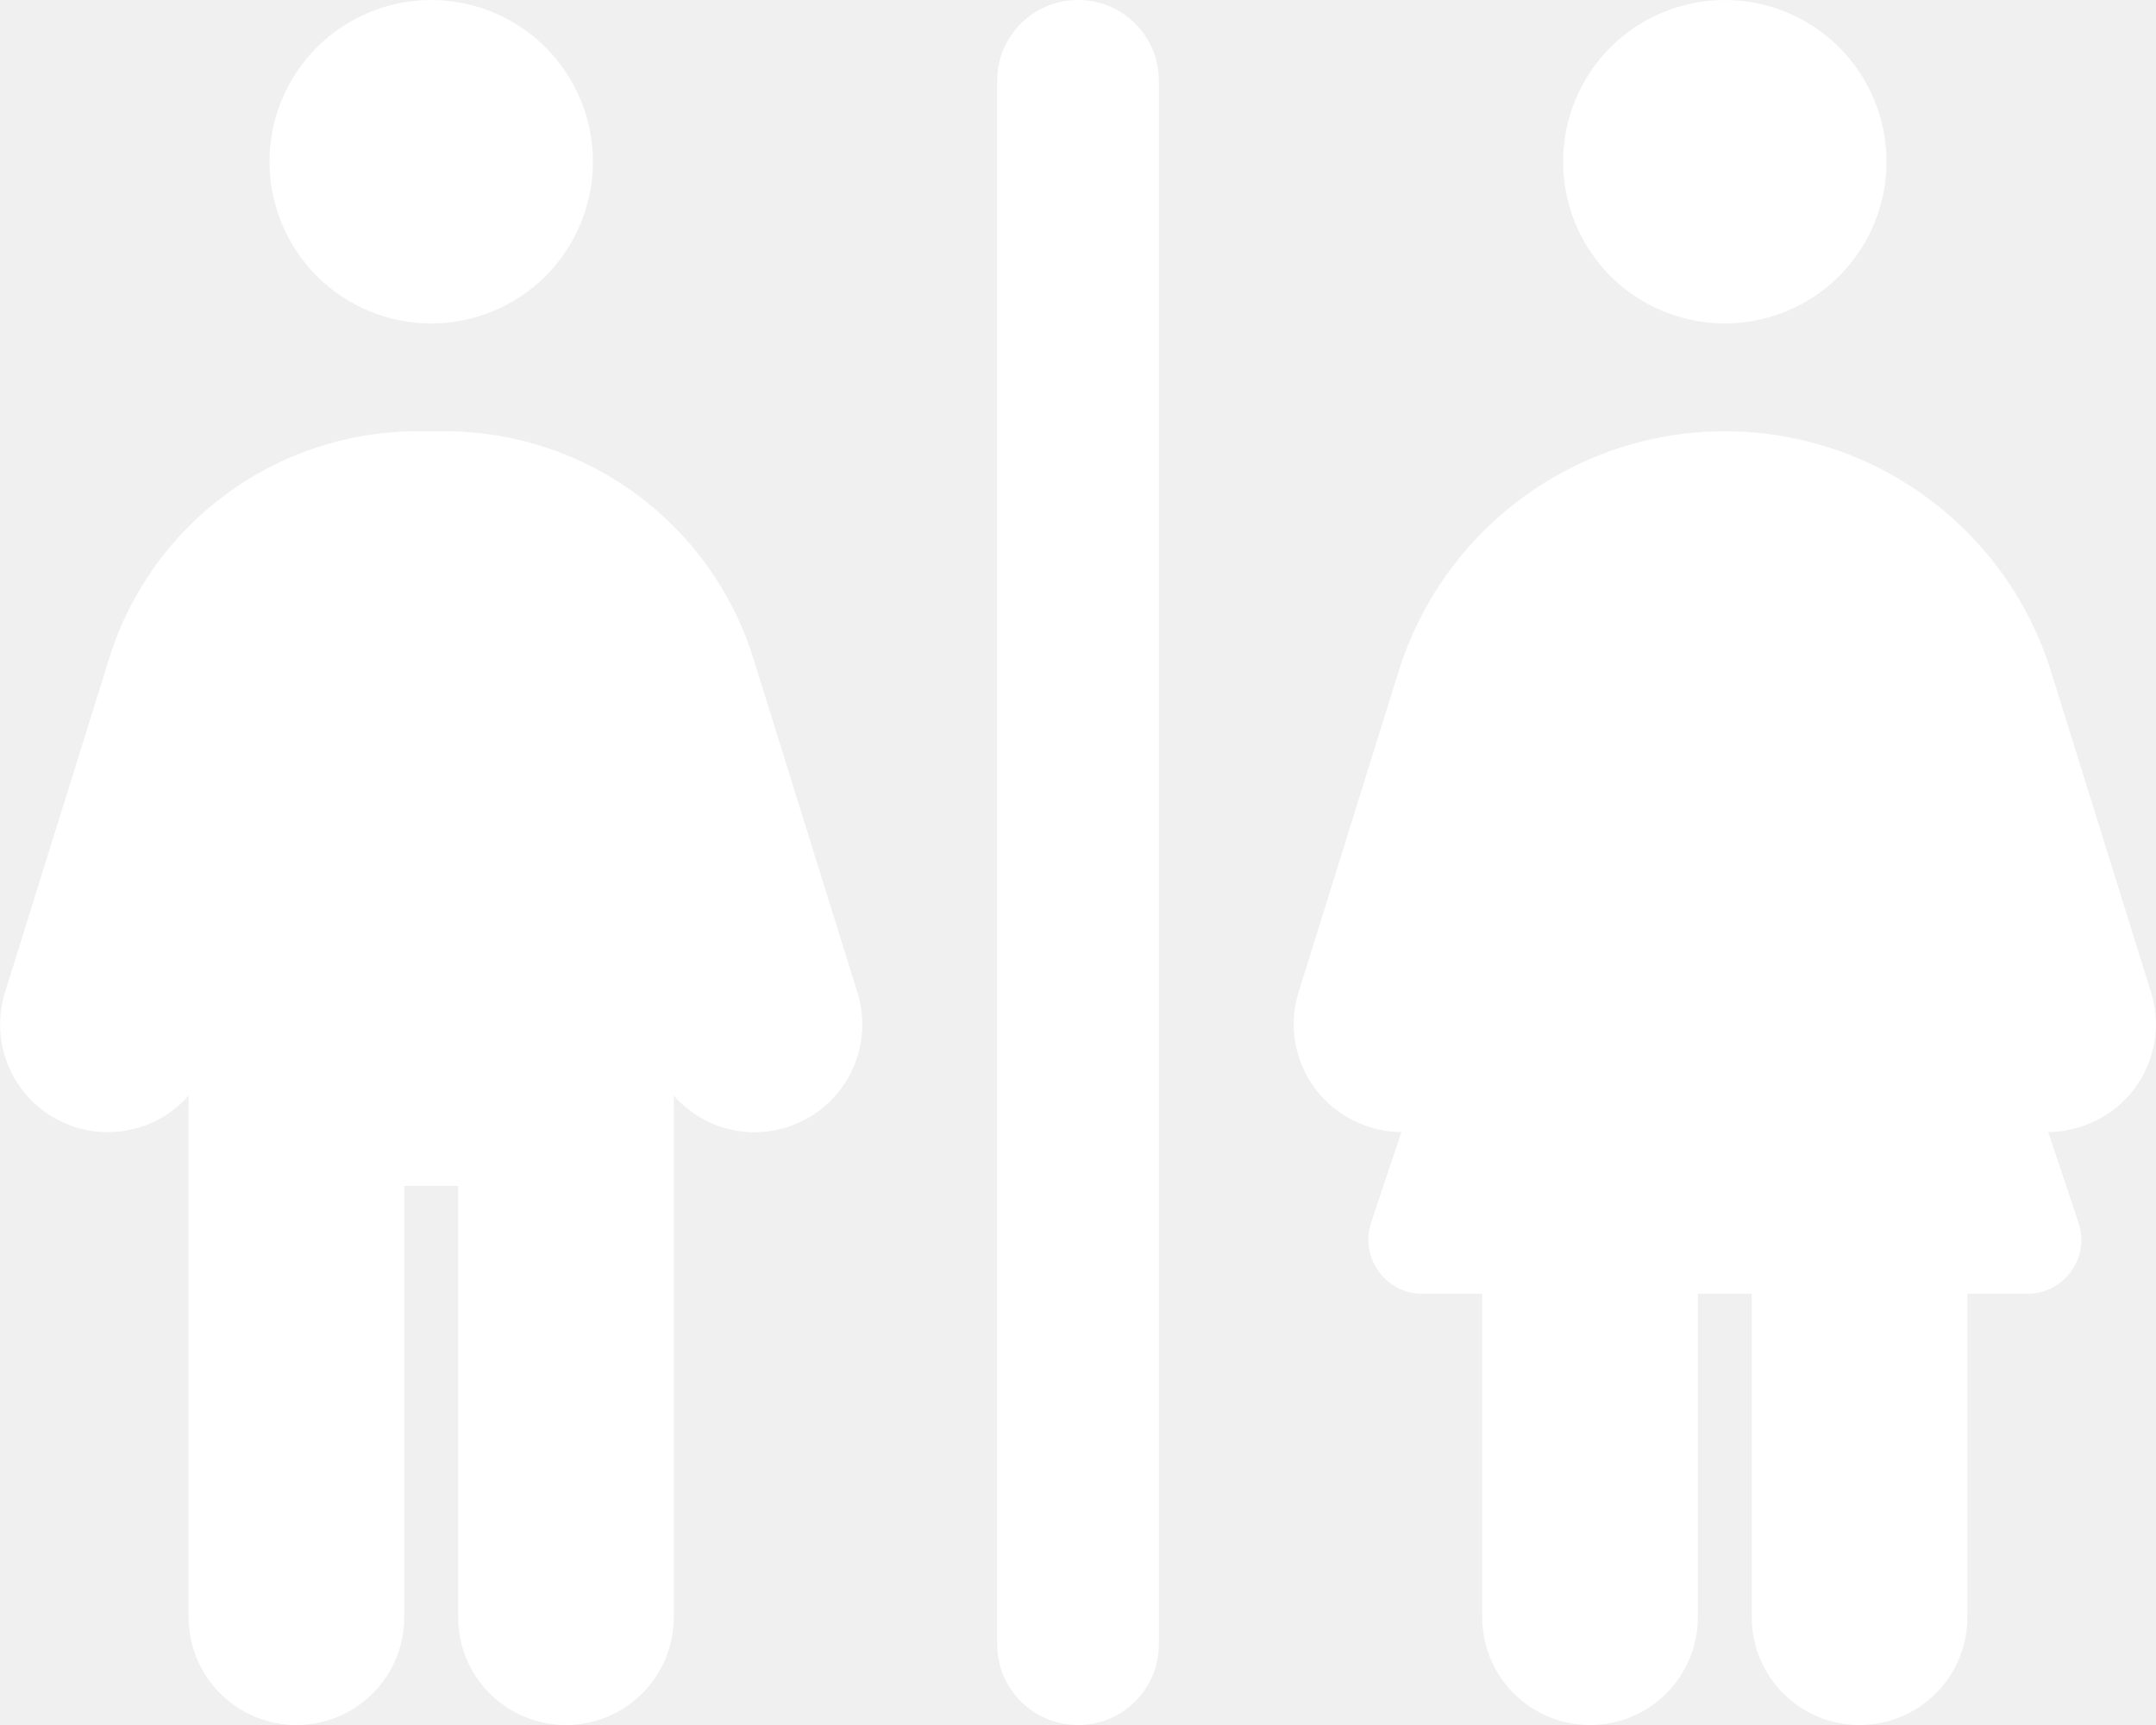
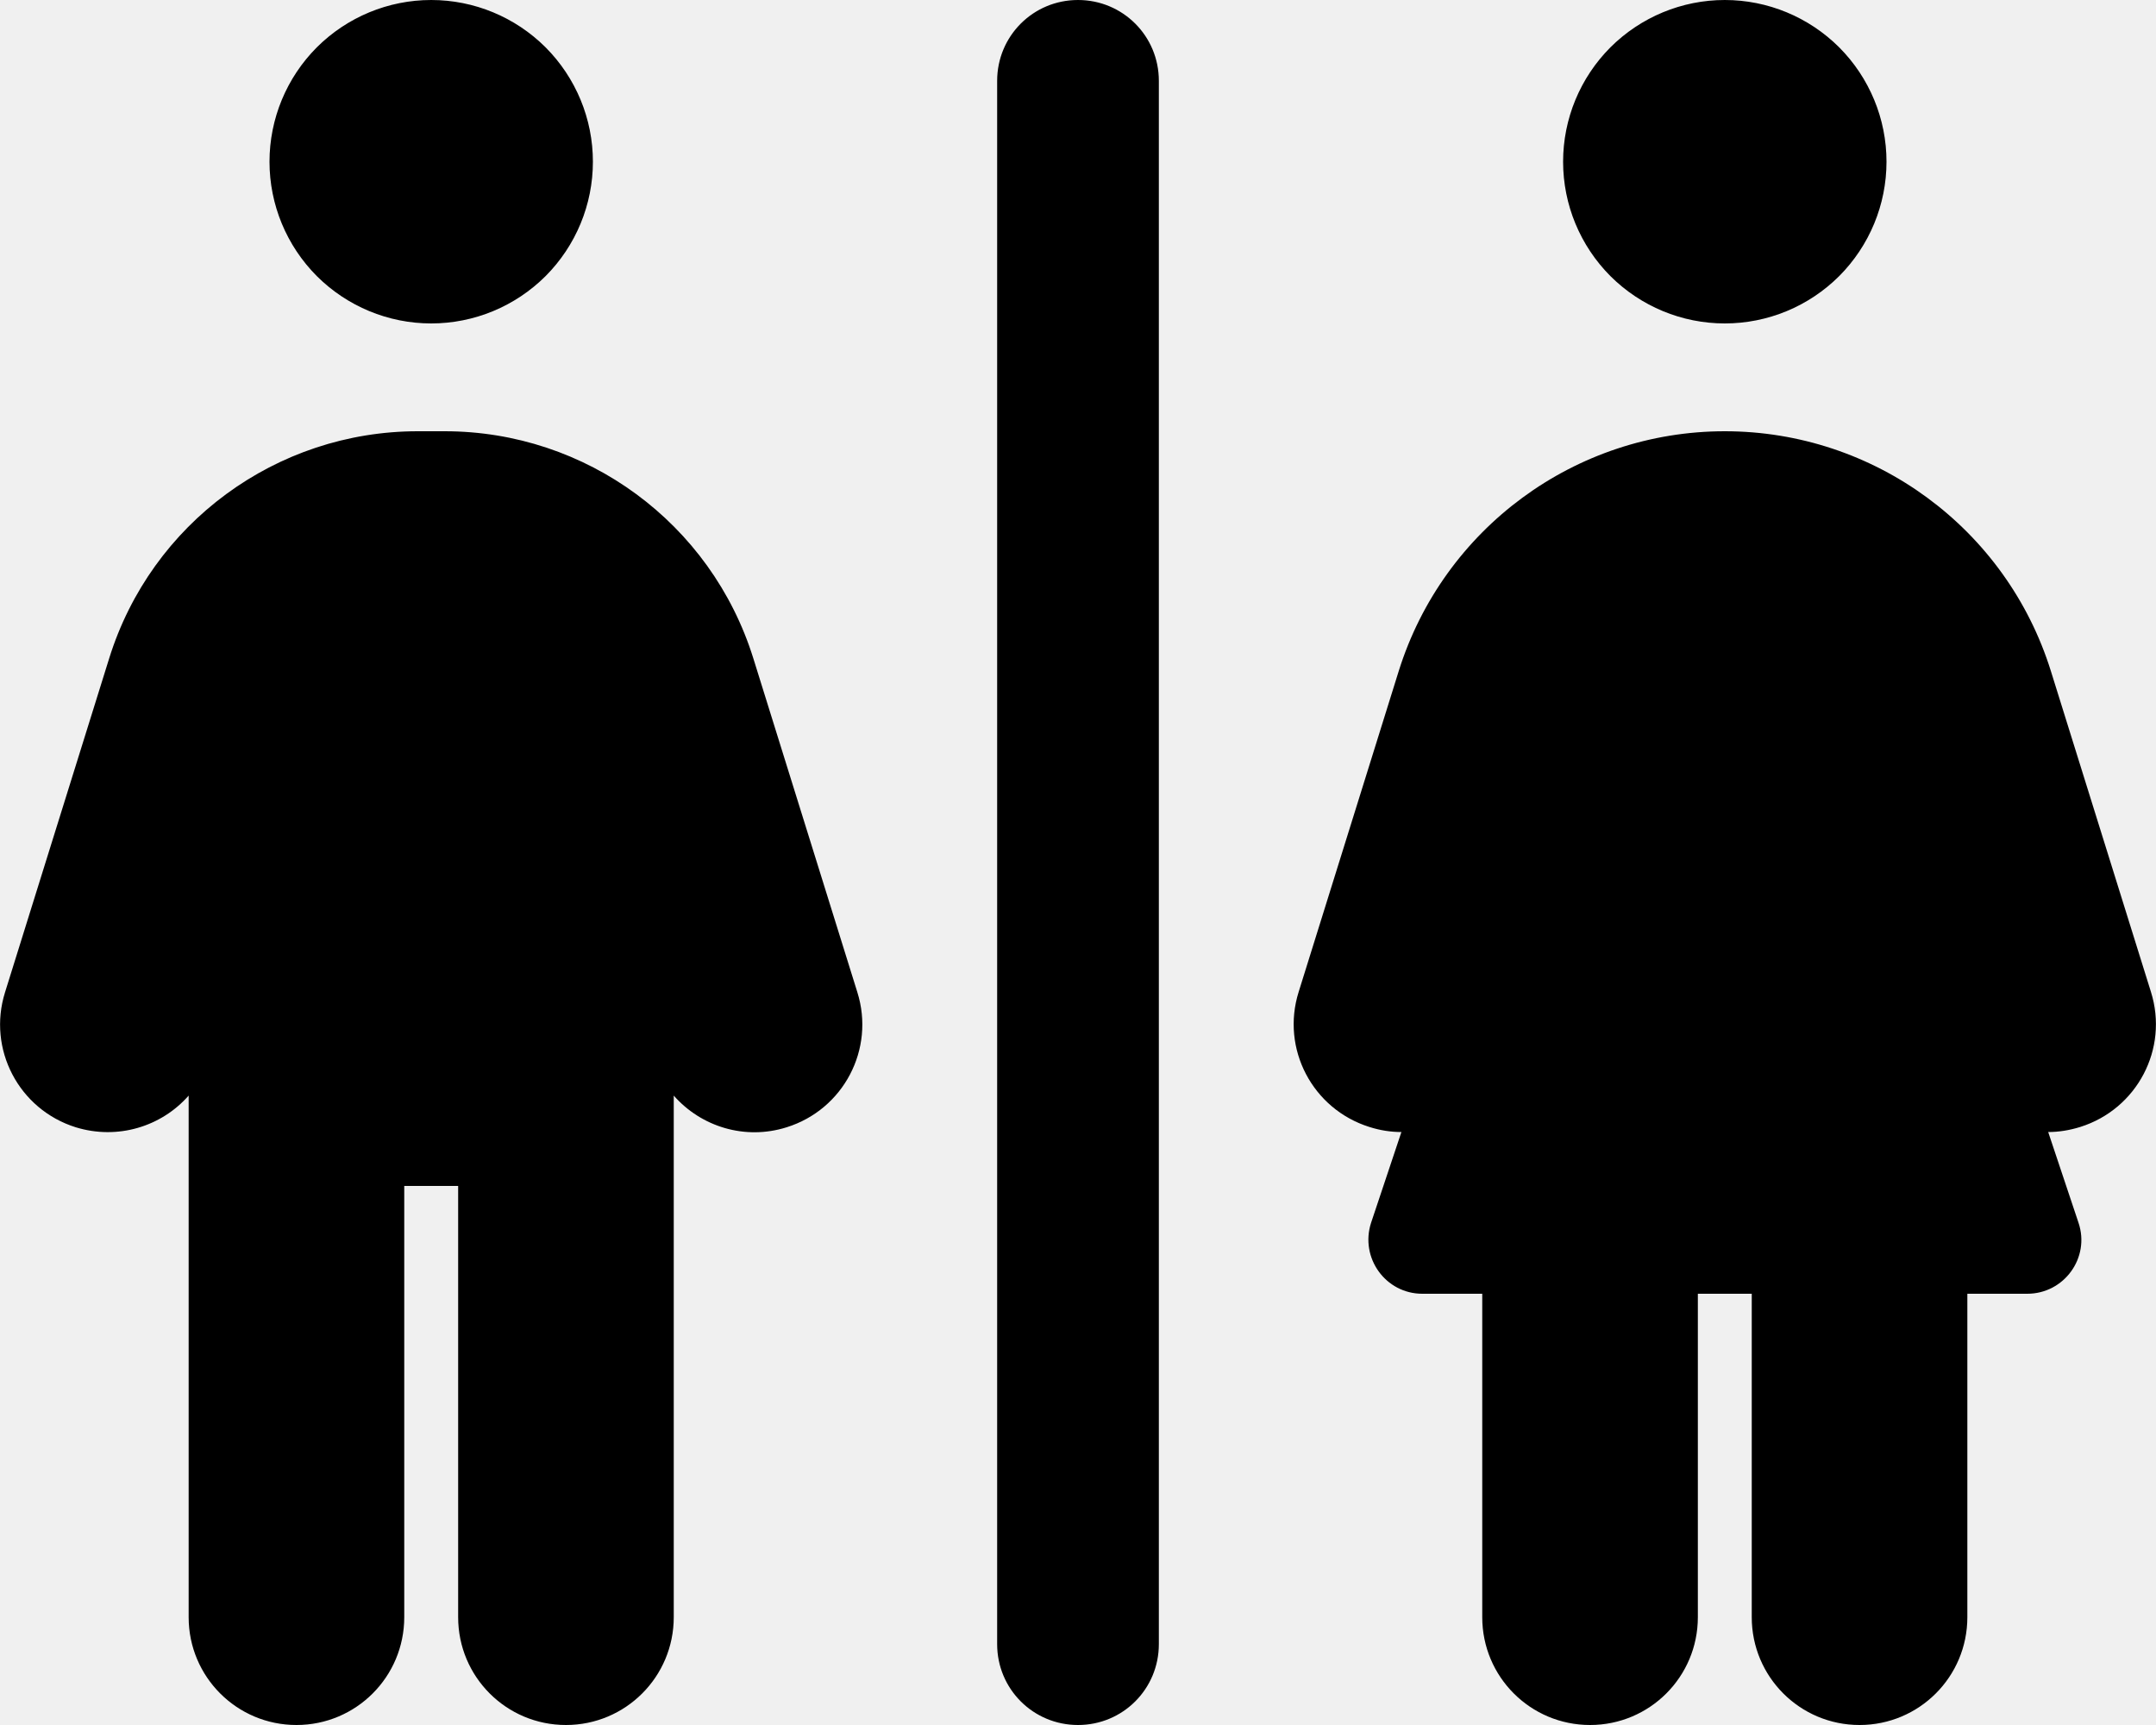
<svg xmlns="http://www.w3.org/2000/svg" width="20" height="16" viewBox="0 0 20 16" fill="none">
  <g clip-path="url(#clip0_16_16)">
-     <path d="M2.5 1.5C2.5 1.102 2.658 0.721 2.939 0.439C3.221 0.158 3.602 0 4 0C4.398 0 4.779 0.158 5.061 0.439C5.342 0.721 5.5 1.102 5.5 1.5C5.5 1.898 5.342 2.279 5.061 2.561C4.779 2.842 4.398 3 4 3C3.602 3 3.221 2.842 2.939 2.561C2.658 2.279 2.5 1.898 2.5 1.5ZM3.75 11V15C3.75 15.553 3.303 16 2.75 16C2.197 16 1.75 15.553 1.75 15V10.162C1.497 10.45 1.091 10.575 0.703 10.456C0.175 10.291 -0.119 9.731 0.047 9.203L1.013 6.106C1.403 4.853 2.563 4 3.875 4H4.125C5.438 4 6.597 4.853 6.988 6.106L7.953 9.203C8.119 9.731 7.825 10.291 7.297 10.456C6.909 10.578 6.503 10.45 6.25 10.162V15C6.25 15.553 5.803 16 5.25 16C4.697 16 4.25 15.553 4.25 15V11H3.75ZM10 0C10.416 0 10.75 0.334 10.75 0.75V15.25C10.75 15.666 10.416 16 10 16C9.584 16 9.25 15.666 9.25 15.25V0.75C9.25 0.334 9.584 0 10 0ZM14.5 1.5C14.5 1.102 14.658 0.721 14.939 0.439C15.221 0.158 15.602 0 16 0C16.398 0 16.779 0.158 17.061 0.439C17.342 0.721 17.5 1.102 17.5 1.5C17.5 1.898 17.342 2.279 17.061 2.561C16.779 2.842 16.398 3 16 3C15.602 3 15.221 2.842 14.939 2.561C14.658 2.279 14.5 1.898 14.5 1.5ZM13.75 15V12H13.194C12.853 12 12.613 11.666 12.719 11.341L13 10.5C12.9 10.5 12.8 10.484 12.703 10.453C12.175 10.287 11.881 9.728 12.047 9.2L12.975 6.225C13.388 4.903 14.613 4 16 4C17.388 4 18.613 4.903 19.025 6.225L19.953 9.2C20.119 9.728 19.825 10.287 19.297 10.453C19.197 10.484 19.097 10.5 19 10.5L19.281 11.341C19.391 11.666 19.147 12 18.806 12H18.25V15C18.25 15.553 17.803 16 17.25 16C16.697 16 16.25 15.553 16.25 15V12H15.75V15C15.75 15.553 15.303 16 14.75 16C14.197 16 13.75 15.553 13.75 15Z" fill="white" />
+     <path d="M2.5 1.5C2.5 1.102 2.658 0.721 2.939 0.439C3.221 0.158 3.602 0 4 0C4.398 0 4.779 0.158 5.061 0.439C5.342 0.721 5.5 1.102 5.5 1.5C5.5 1.898 5.342 2.279 5.061 2.561C4.779 2.842 4.398 3 4 3C3.602 3 3.221 2.842 2.939 2.561C2.658 2.279 2.5 1.898 2.5 1.5ZM3.75 11V15C3.75 15.553 3.303 16 2.75 16C2.197 16 1.75 15.553 1.75 15V10.162C1.497 10.45 1.091 10.575 0.703 10.456C0.175 10.291 -0.119 9.731 0.047 9.203L1.013 6.106C1.403 4.853 2.563 4 3.875 4H4.125C5.438 4 6.597 4.853 6.988 6.106L7.953 9.203C8.119 9.731 7.825 10.291 7.297 10.456C6.909 10.578 6.503 10.45 6.25 10.162V15C6.25 15.553 5.803 16 5.25 16C4.697 16 4.25 15.553 4.25 15V11H3.75ZM10 0C10.416 0 10.75 0.334 10.75 0.75V15.25C10.75 15.666 10.416 16 10 16C9.584 16 9.25 15.666 9.25 15.25V0.75C9.25 0.334 9.584 0 10 0ZM14.5 1.5C14.5 1.102 14.658 0.721 14.939 0.439C15.221 0.158 15.602 0 16 0C16.398 0 16.779 0.158 17.061 0.439C17.342 0.721 17.5 1.102 17.5 1.5C17.5 1.898 17.342 2.279 17.061 2.561C16.779 2.842 16.398 3 16 3C15.602 3 15.221 2.842 14.939 2.561C14.658 2.279 14.5 1.898 14.5 1.5ZM13.75 15V12H13.194C12.853 12 12.613 11.666 12.719 11.341L13 10.5C12.9 10.5 12.8 10.484 12.703 10.453C12.175 10.287 11.881 9.728 12.047 9.2L12.975 6.225C13.388 4.903 14.613 4 16 4C17.388 4 18.613 4.903 19.025 6.225L19.953 9.2C20.119 9.728 19.825 10.287 19.297 10.453C19.197 10.484 19.097 10.5 19 10.5L19.281 11.341C19.391 11.666 19.147 12 18.806 12H18.25V15C18.25 15.553 17.803 16 17.25 16C16.697 16 16.25 15.553 16.25 15V12H15.75V15C15.75 15.553 15.303 16 14.75 16C14.197 16 13.75 15.553 13.75 15Z" fill="black" />
  </g>
  <defs>
    <clipPath id="clip0_16_16">
      <rect width="20" height="16" fill="white" />
    </clipPath>
  </defs>
</svg>
